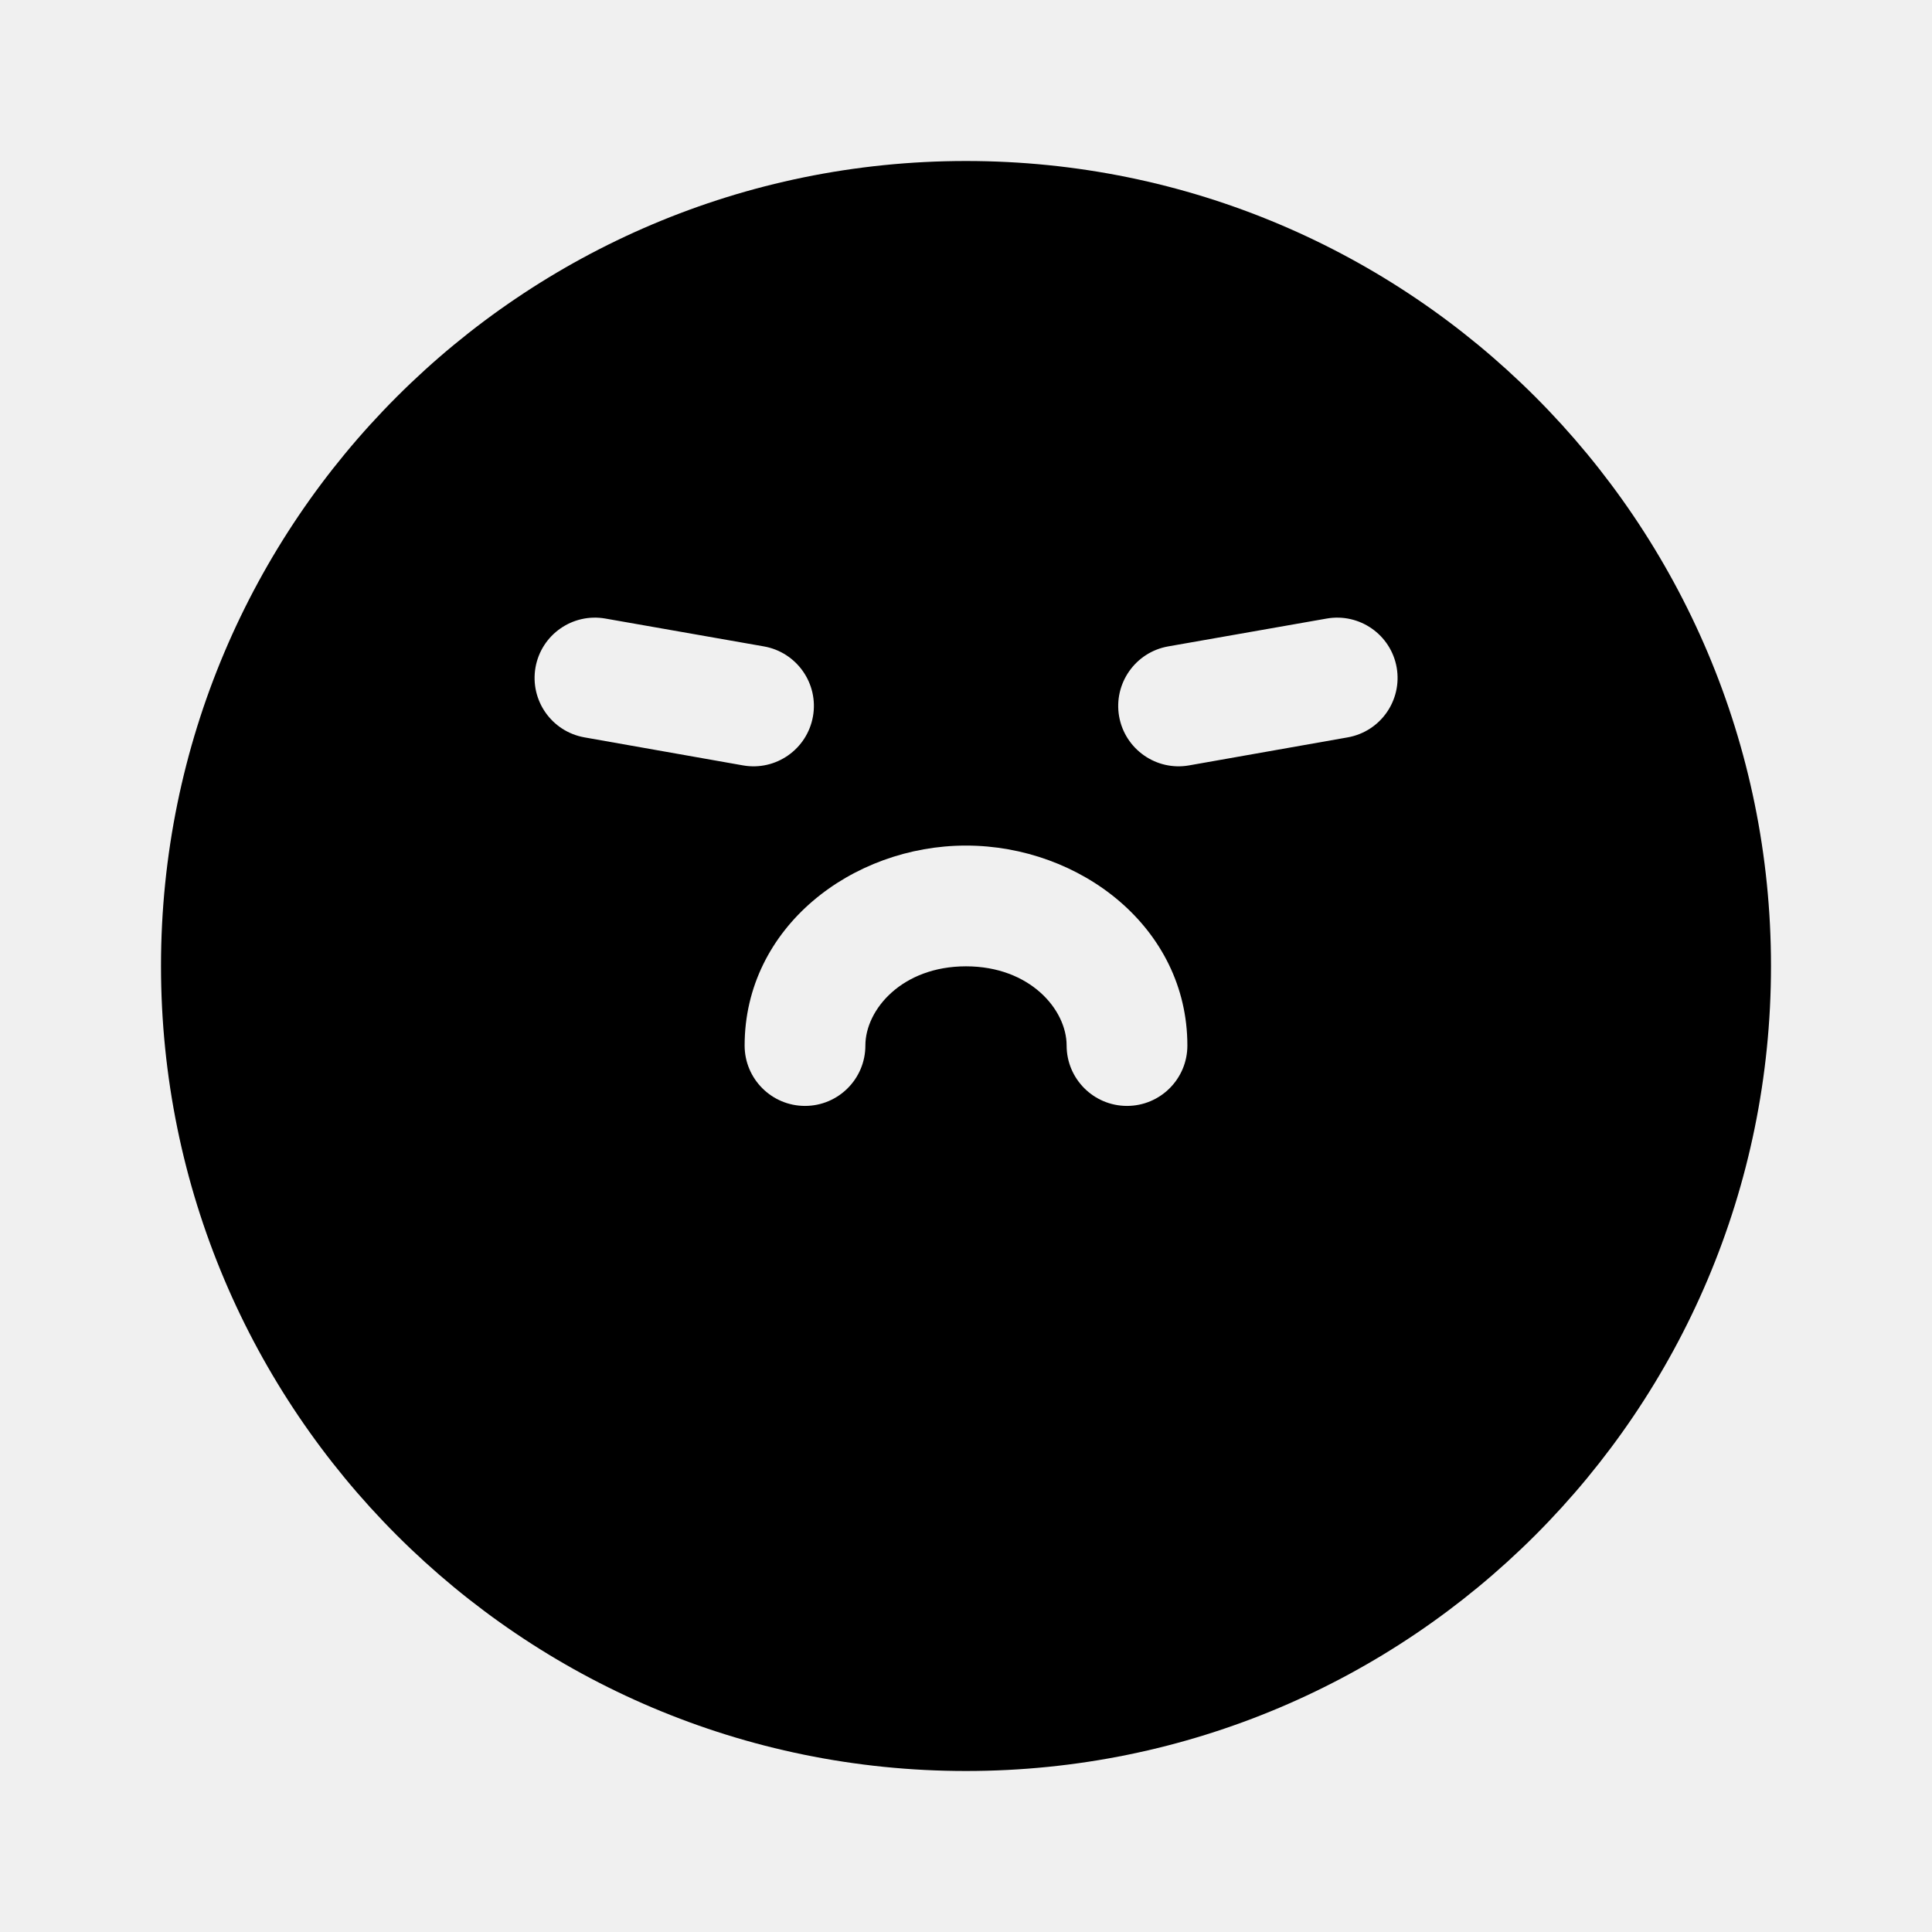
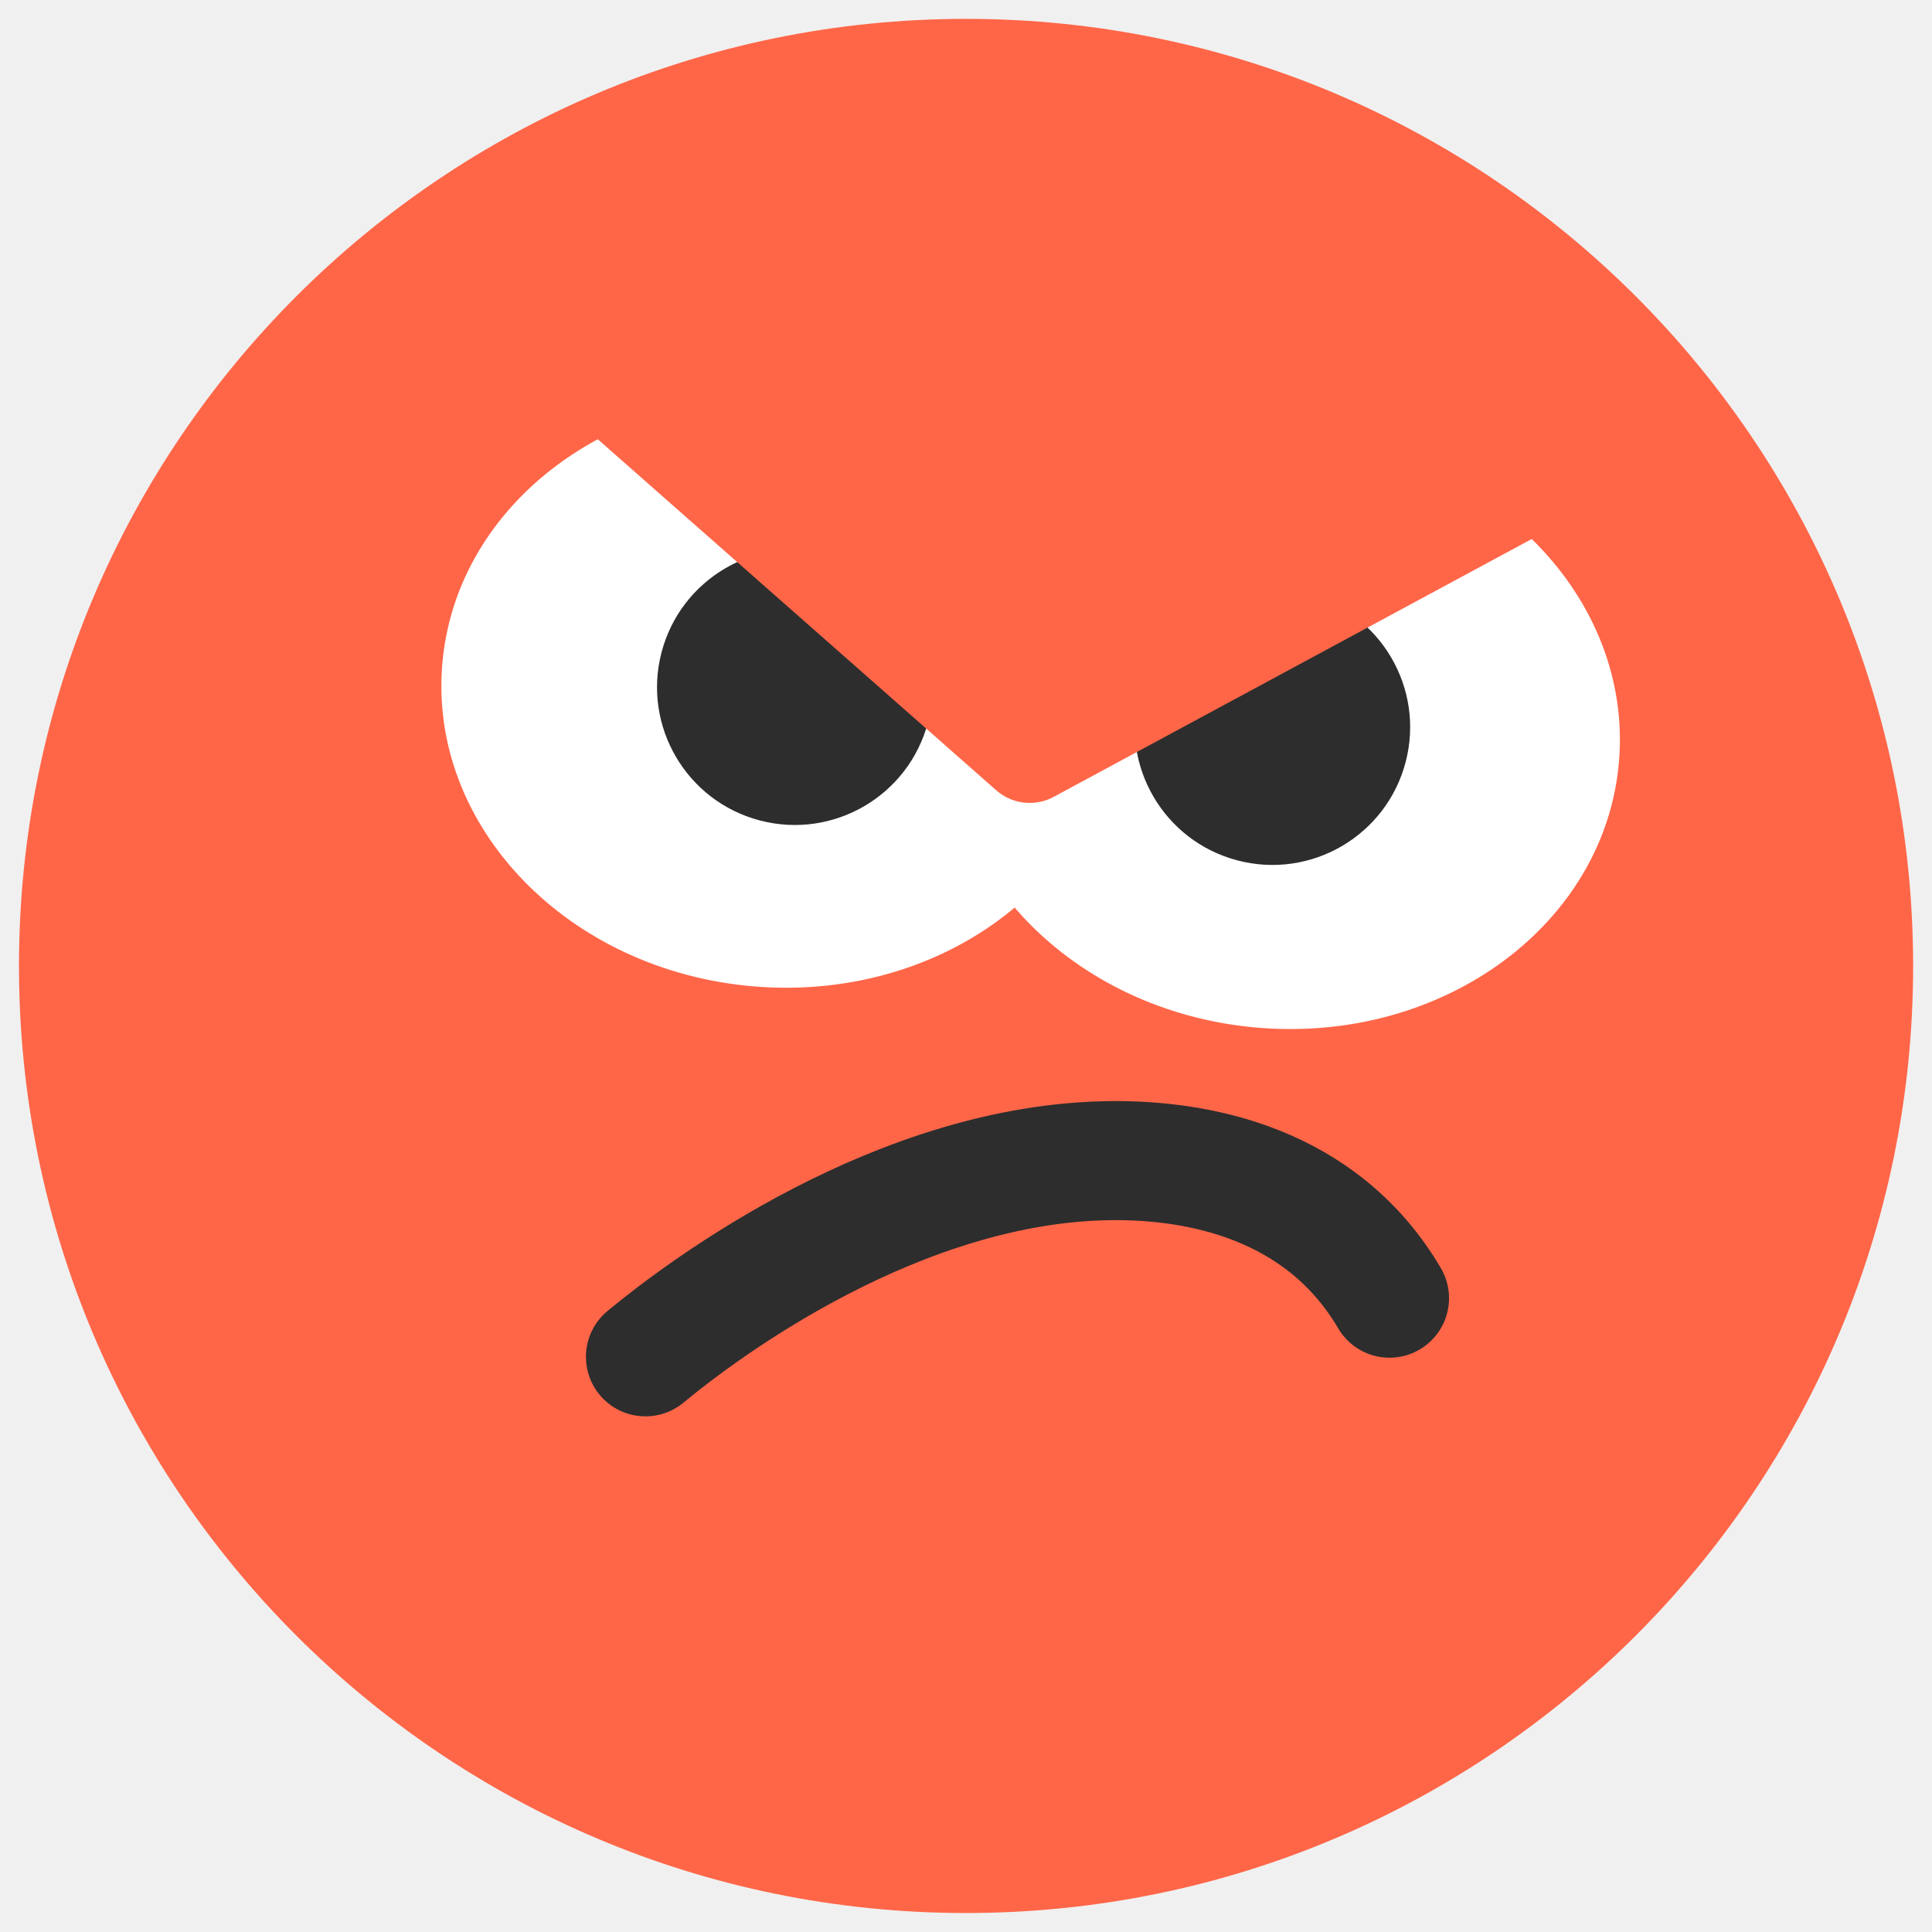
- <svg xmlns="http://www.w3.org/2000/svg" width="24" height="24" viewBox="0 0 24 24" fill="none">
-   <path d="M12 2C17.523 2 22 6.477 22 12C22 17.523 17.523 22 12 22C6.477 22 2 17.523 2 12C2 6.477 6.477 2 12 2ZM12 10.504C10.585 10.504 9.25 11.519 9.25 12.988C9.25 13.402 9.586 13.738 10 13.738C10.414 13.738 10.75 13.402 10.75 12.988C10.75 12.541 11.206 12.004 12 12.004C12.794 12.004 13.25 12.541 13.25 12.988C13.25 13.402 13.586 13.738 14 13.738C14.414 13.738 14.75 13.402 14.75 12.988C14.75 11.519 13.415 10.504 12 10.504ZM7.521 7.684C7.113 7.612 6.724 7.884 6.652 8.292C6.581 8.7 6.853 9.088 7.261 9.16L9.23 9.508C9.638 9.58 10.027 9.307 10.099 8.899C10.171 8.492 9.898 8.102 9.49 8.03L7.521 7.684ZM17.35 8.292C17.278 7.884 16.888 7.612 16.48 7.684L14.511 8.03C14.103 8.102 13.831 8.492 13.902 8.899C13.974 9.307 14.364 9.58 14.771 9.508L16.741 9.16C17.149 9.088 17.421 8.7 17.35 8.292Z" fill="black" />
+ <svg xmlns="http://www.w3.org/2000/svg" width="34" height="34" viewBox="0 0 34 34" fill="none">
+   <circle cx="17.001" cy="16.999" r="16.667" fill="#FF6648" />
+   <ellipse cx="13.701" cy="12.181" rx="5.938" ry="5.196" transform="rotate(4.66648 13.701 12.1815)" fill="white" />
+   <ellipse cx="22.574" cy="12.908" rx="5.938" ry="5.196" transform="rotate(4.66648 22.5741 12.908)" fill="white" />
+   <circle cx="13.987" cy="12.094" r="2.424" transform="rotate(14.6228 13.9872 12.0937)" fill="#2D2D2D" />
+   <circle cx="22.392" cy="12.797" r="2.424" transform="rotate(14.6228 22.3915 12.7968)" fill="#2D2D2D" />
+   <path d="M18.121 13.239L10.432 6.465L27.433 8.216L18.121 13.239Z" fill="#FF6648" stroke="#FF6648" stroke-width="1.782" stroke-linecap="round" stroke-linejoin="round" />
+   <path d="M11.359 23.878C12.405 23.012 15.832 20.458 19.562 20.425C21.077 20.412 23.254 20.808 24.453 22.846" stroke="#2D2D2D" stroke-width="2.095" stroke-linecap="round" />
</svg>
